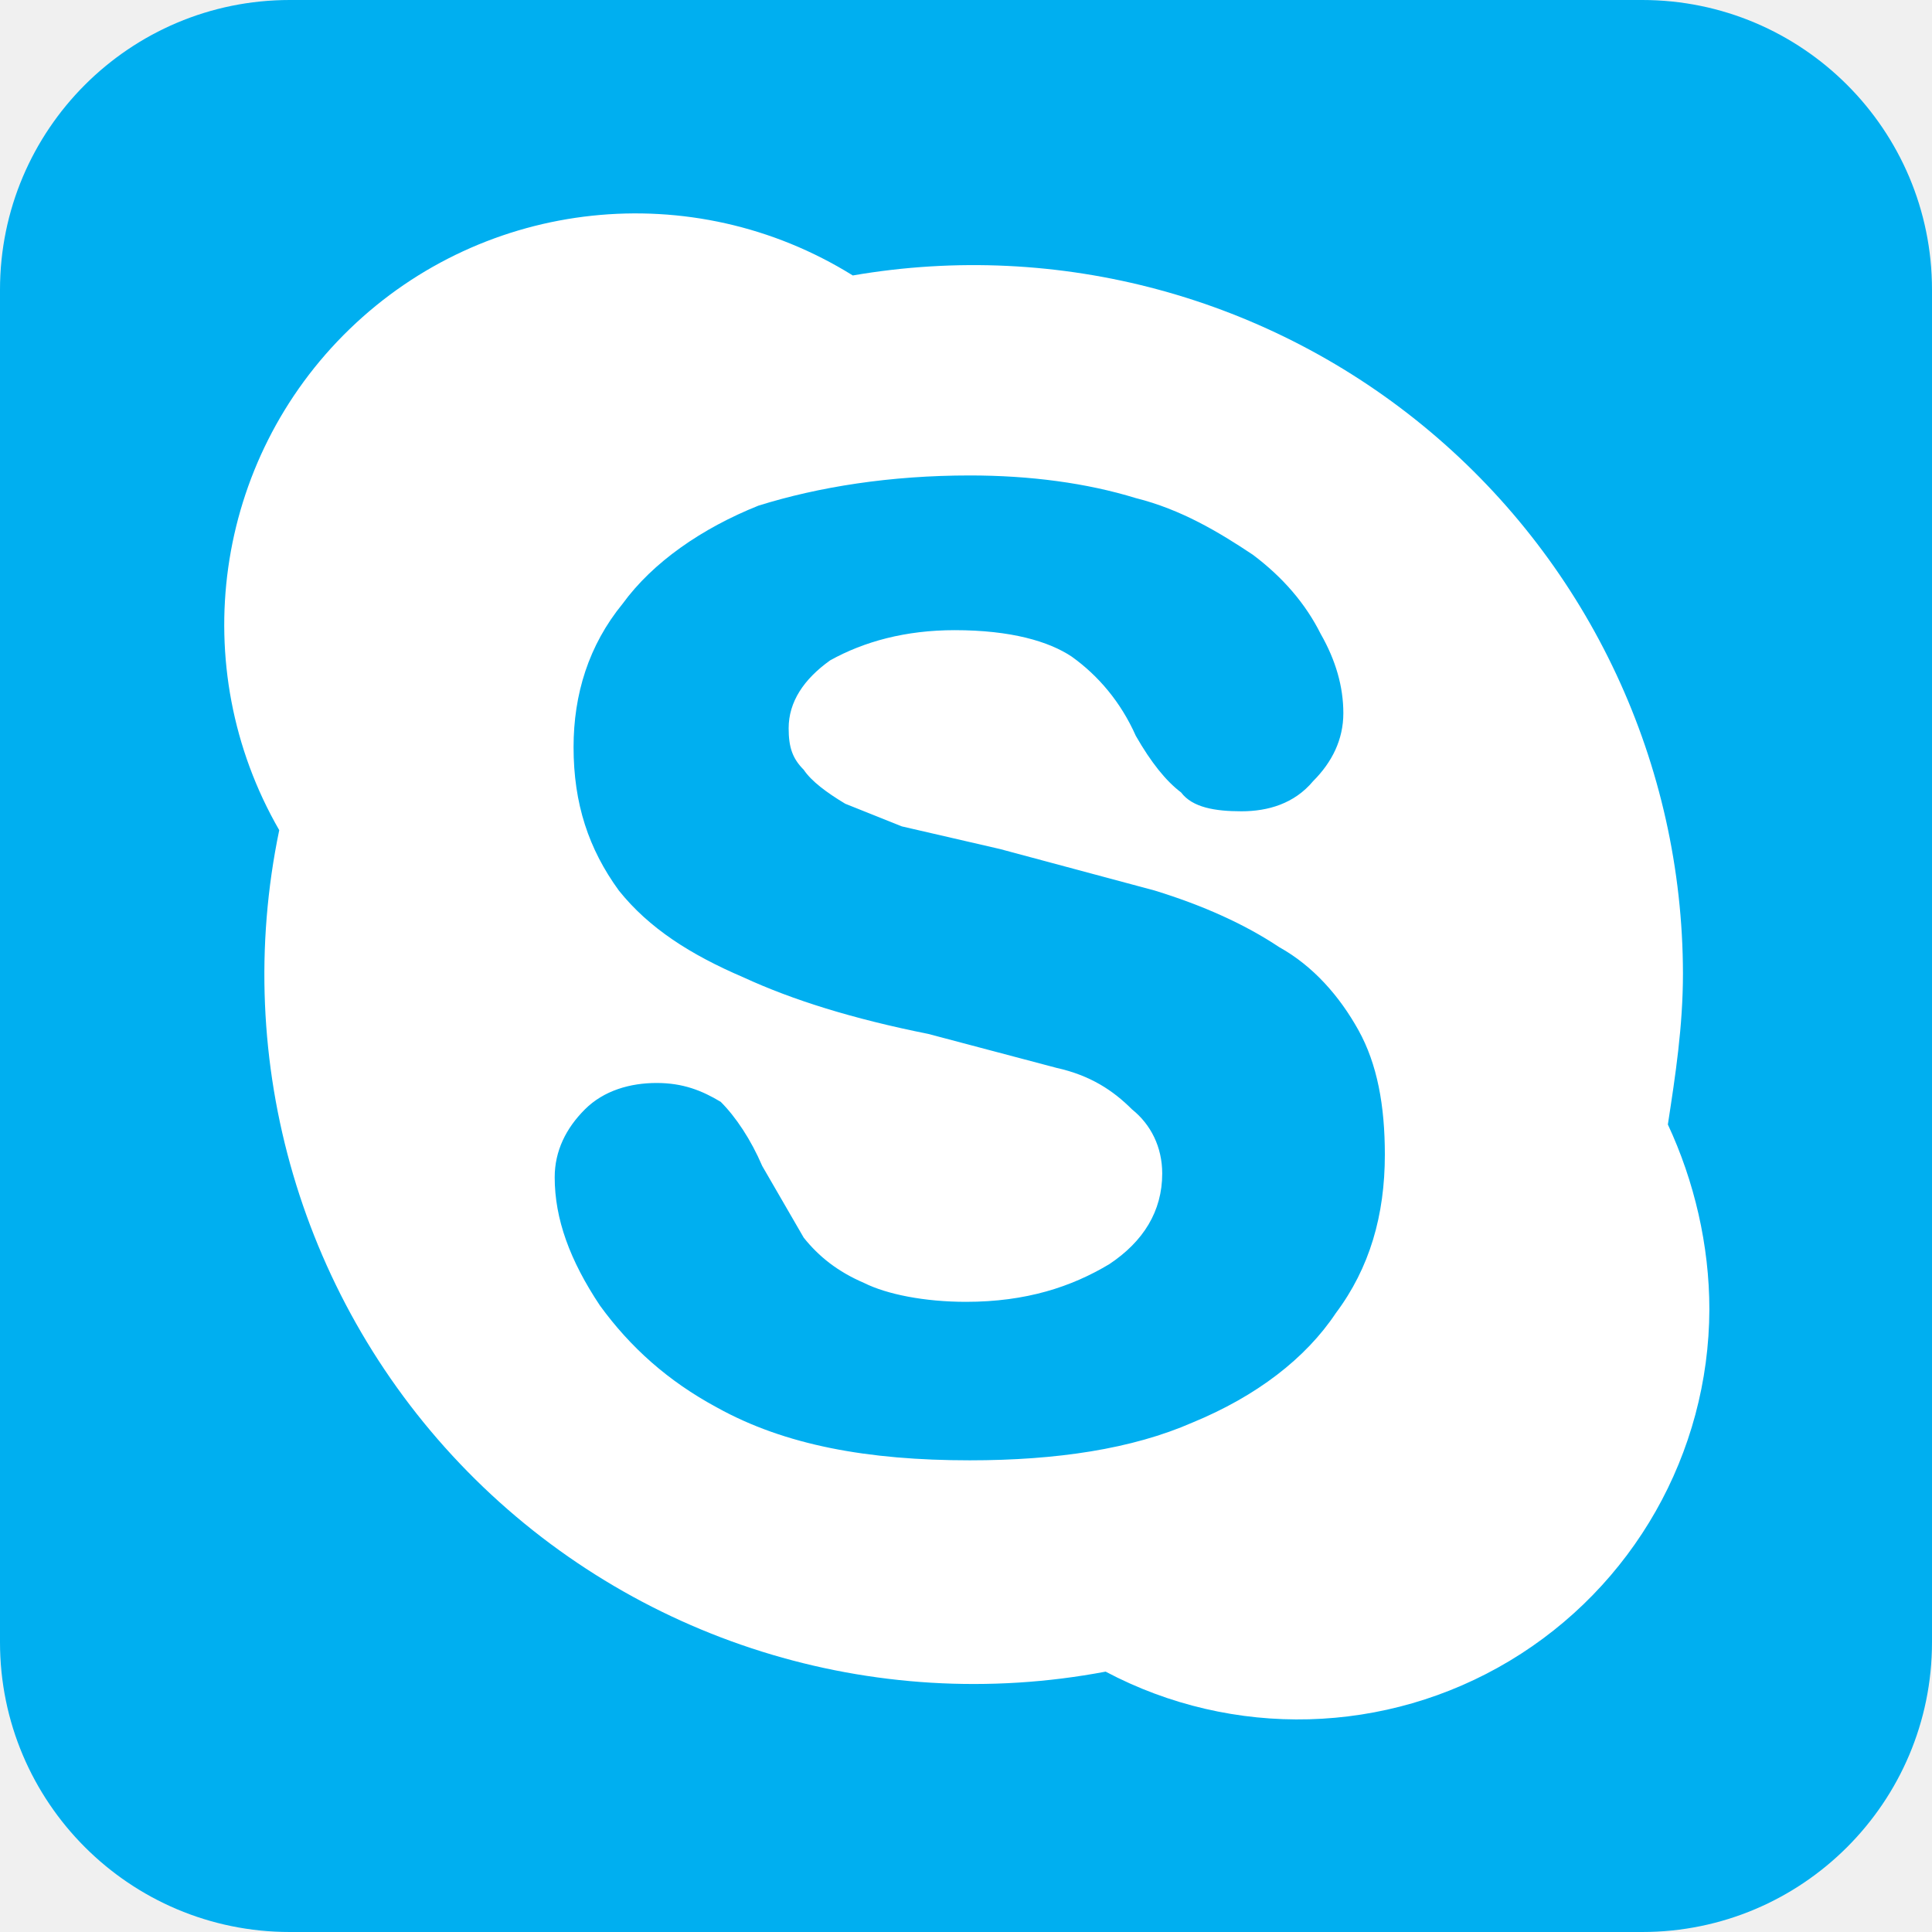
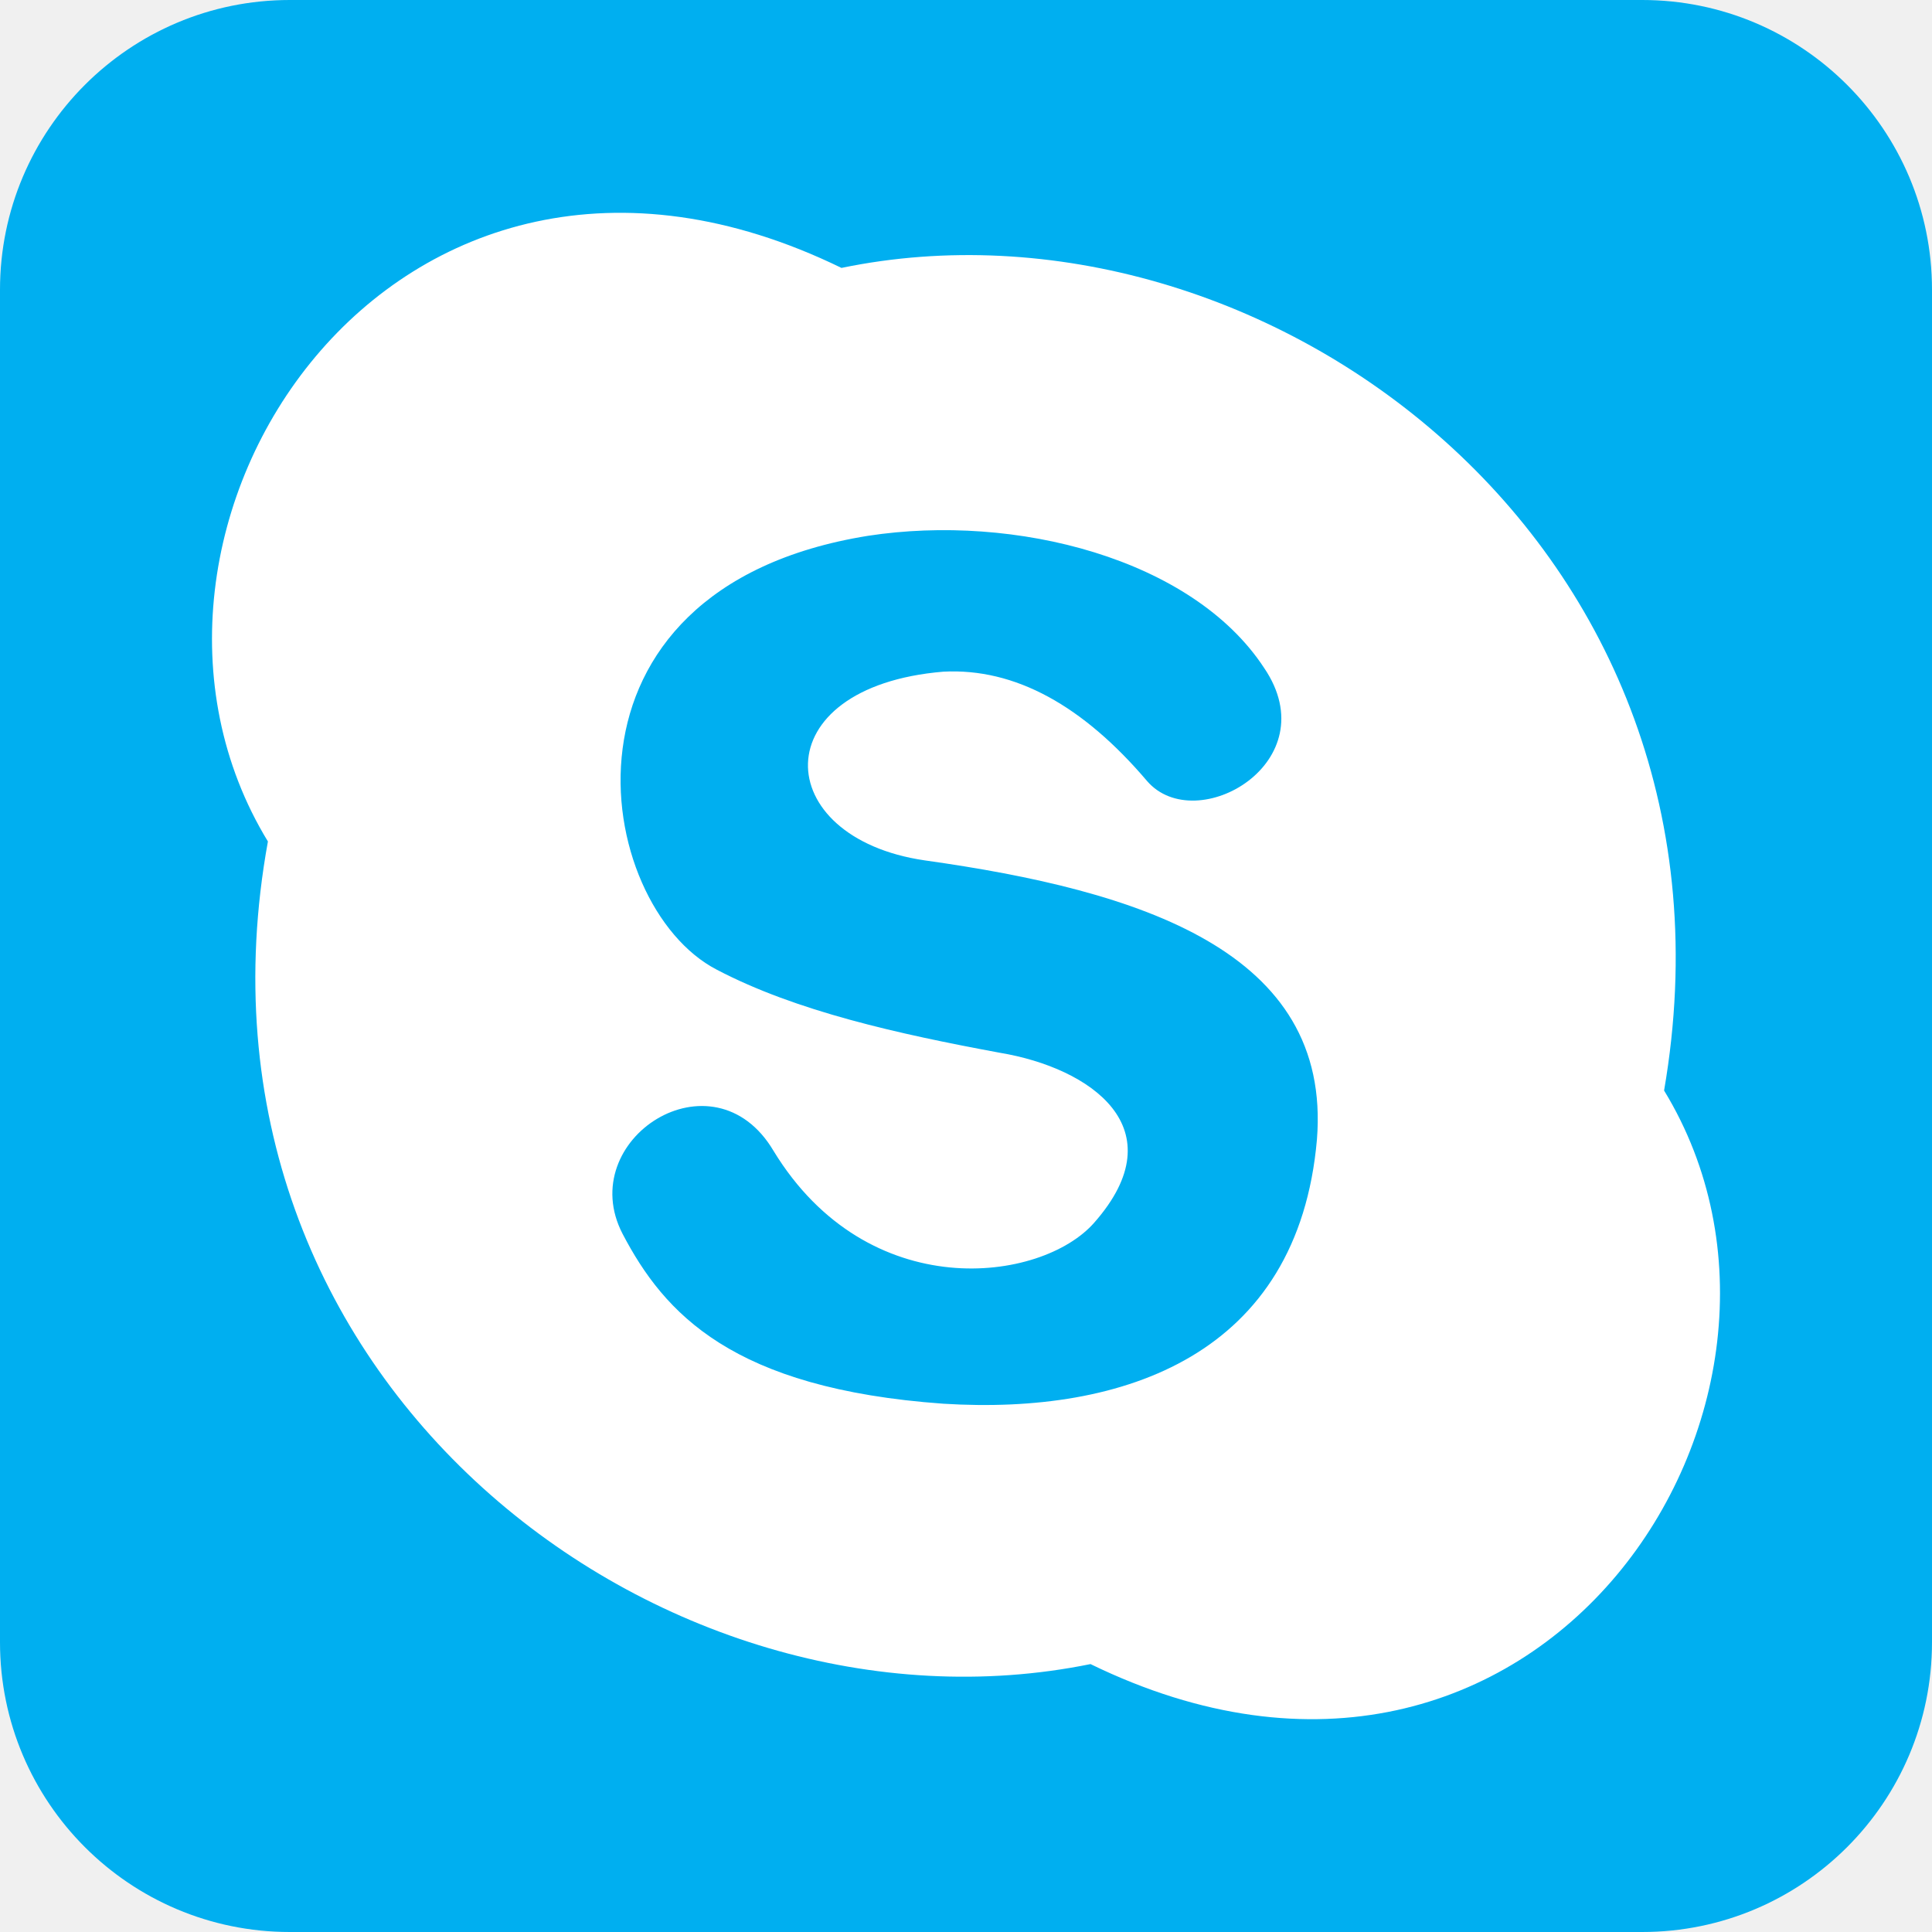
- <svg xmlns="http://www.w3.org/2000/svg" version="1.1" viewBox="0 0 512 512">
-   <rect ry="15%" rx="15%" width="100%" height="100%" fill="#00AFF0" />
-   <path d="M442 298c2-13 4-26 4-40A188 188 0 0 0 226 73 109 109 0 0 0 74 220a188 188 0 0 0 219 223 109 109 0 0 0 160-96c0-17-4-34-11-49zm-88 50c-8 12-21 22-38 29-16 7-36 10-59 10-27 0-49-4-67-14-13-7-23-16-31-27-8-12-12-23-12-34 0-7 3-13 8-18s12-7 19-7 12 2 17 5c4 4 8 10 11 17l11 19c4 5 9 9 16 12 6 3 16 5 27 5 16 0 28-4 38-10 9-6 14-14 14-24 0-7-3-13-8-17-5-5-11-9-20-11l-34-9c-20-4-36-9-49-15-14-6-25-13-33-23-8-11-12-23-12-38 0-14 4-27 13-38 8-11 21-20 36-26 16-5 35-8 56-8 16 0 31 2 44 6 12 3 22 9 31 15 8 6 14 13 18 21 4 7 6 14 6 21s-3 13-8 18c-5 6-12 8-19 8s-13-1-16-5c-4-3-8-8-12-15-4-9-10-16-17-21-6-4-16-7-31-7-13 0-24 3-33 8-7 5-11 11-11 18 0 5 1 8 4 11 2 3 6 6 11 9l15 6 26 6 41 11c13 4 24 9 33 15 9 5 16 13 21 22s7 20 7 33c0 16-4 30-13 42z" fill="#fff" />
+ <svg xmlns="http://www.w3.org/2000/svg" viewBox="0 0 512 512">
+   <rect fill="#00aff0" height="512" rx="15%" width="512" />
+   <path d="m71 223c-26 143 105 241 218 218 119 58 202-70 152-152 25-145-107-241-218-218-119-58-202 70-152 152m264-46c17 25-18 45-31 30-17-20-35-30-54-29-48 4-46 44-5 50 57 8 108 24 104 74-5 57-51 73-99 70-56-4-74-24-85-45-13-25 24-49 40-22 25 41 71 35 85 19 22-25-1-41-25-45-27-5-54-11-75-22-33-17-47-101 40-115 39-6 86 6 105 35" fill="#fff" />
</svg>
